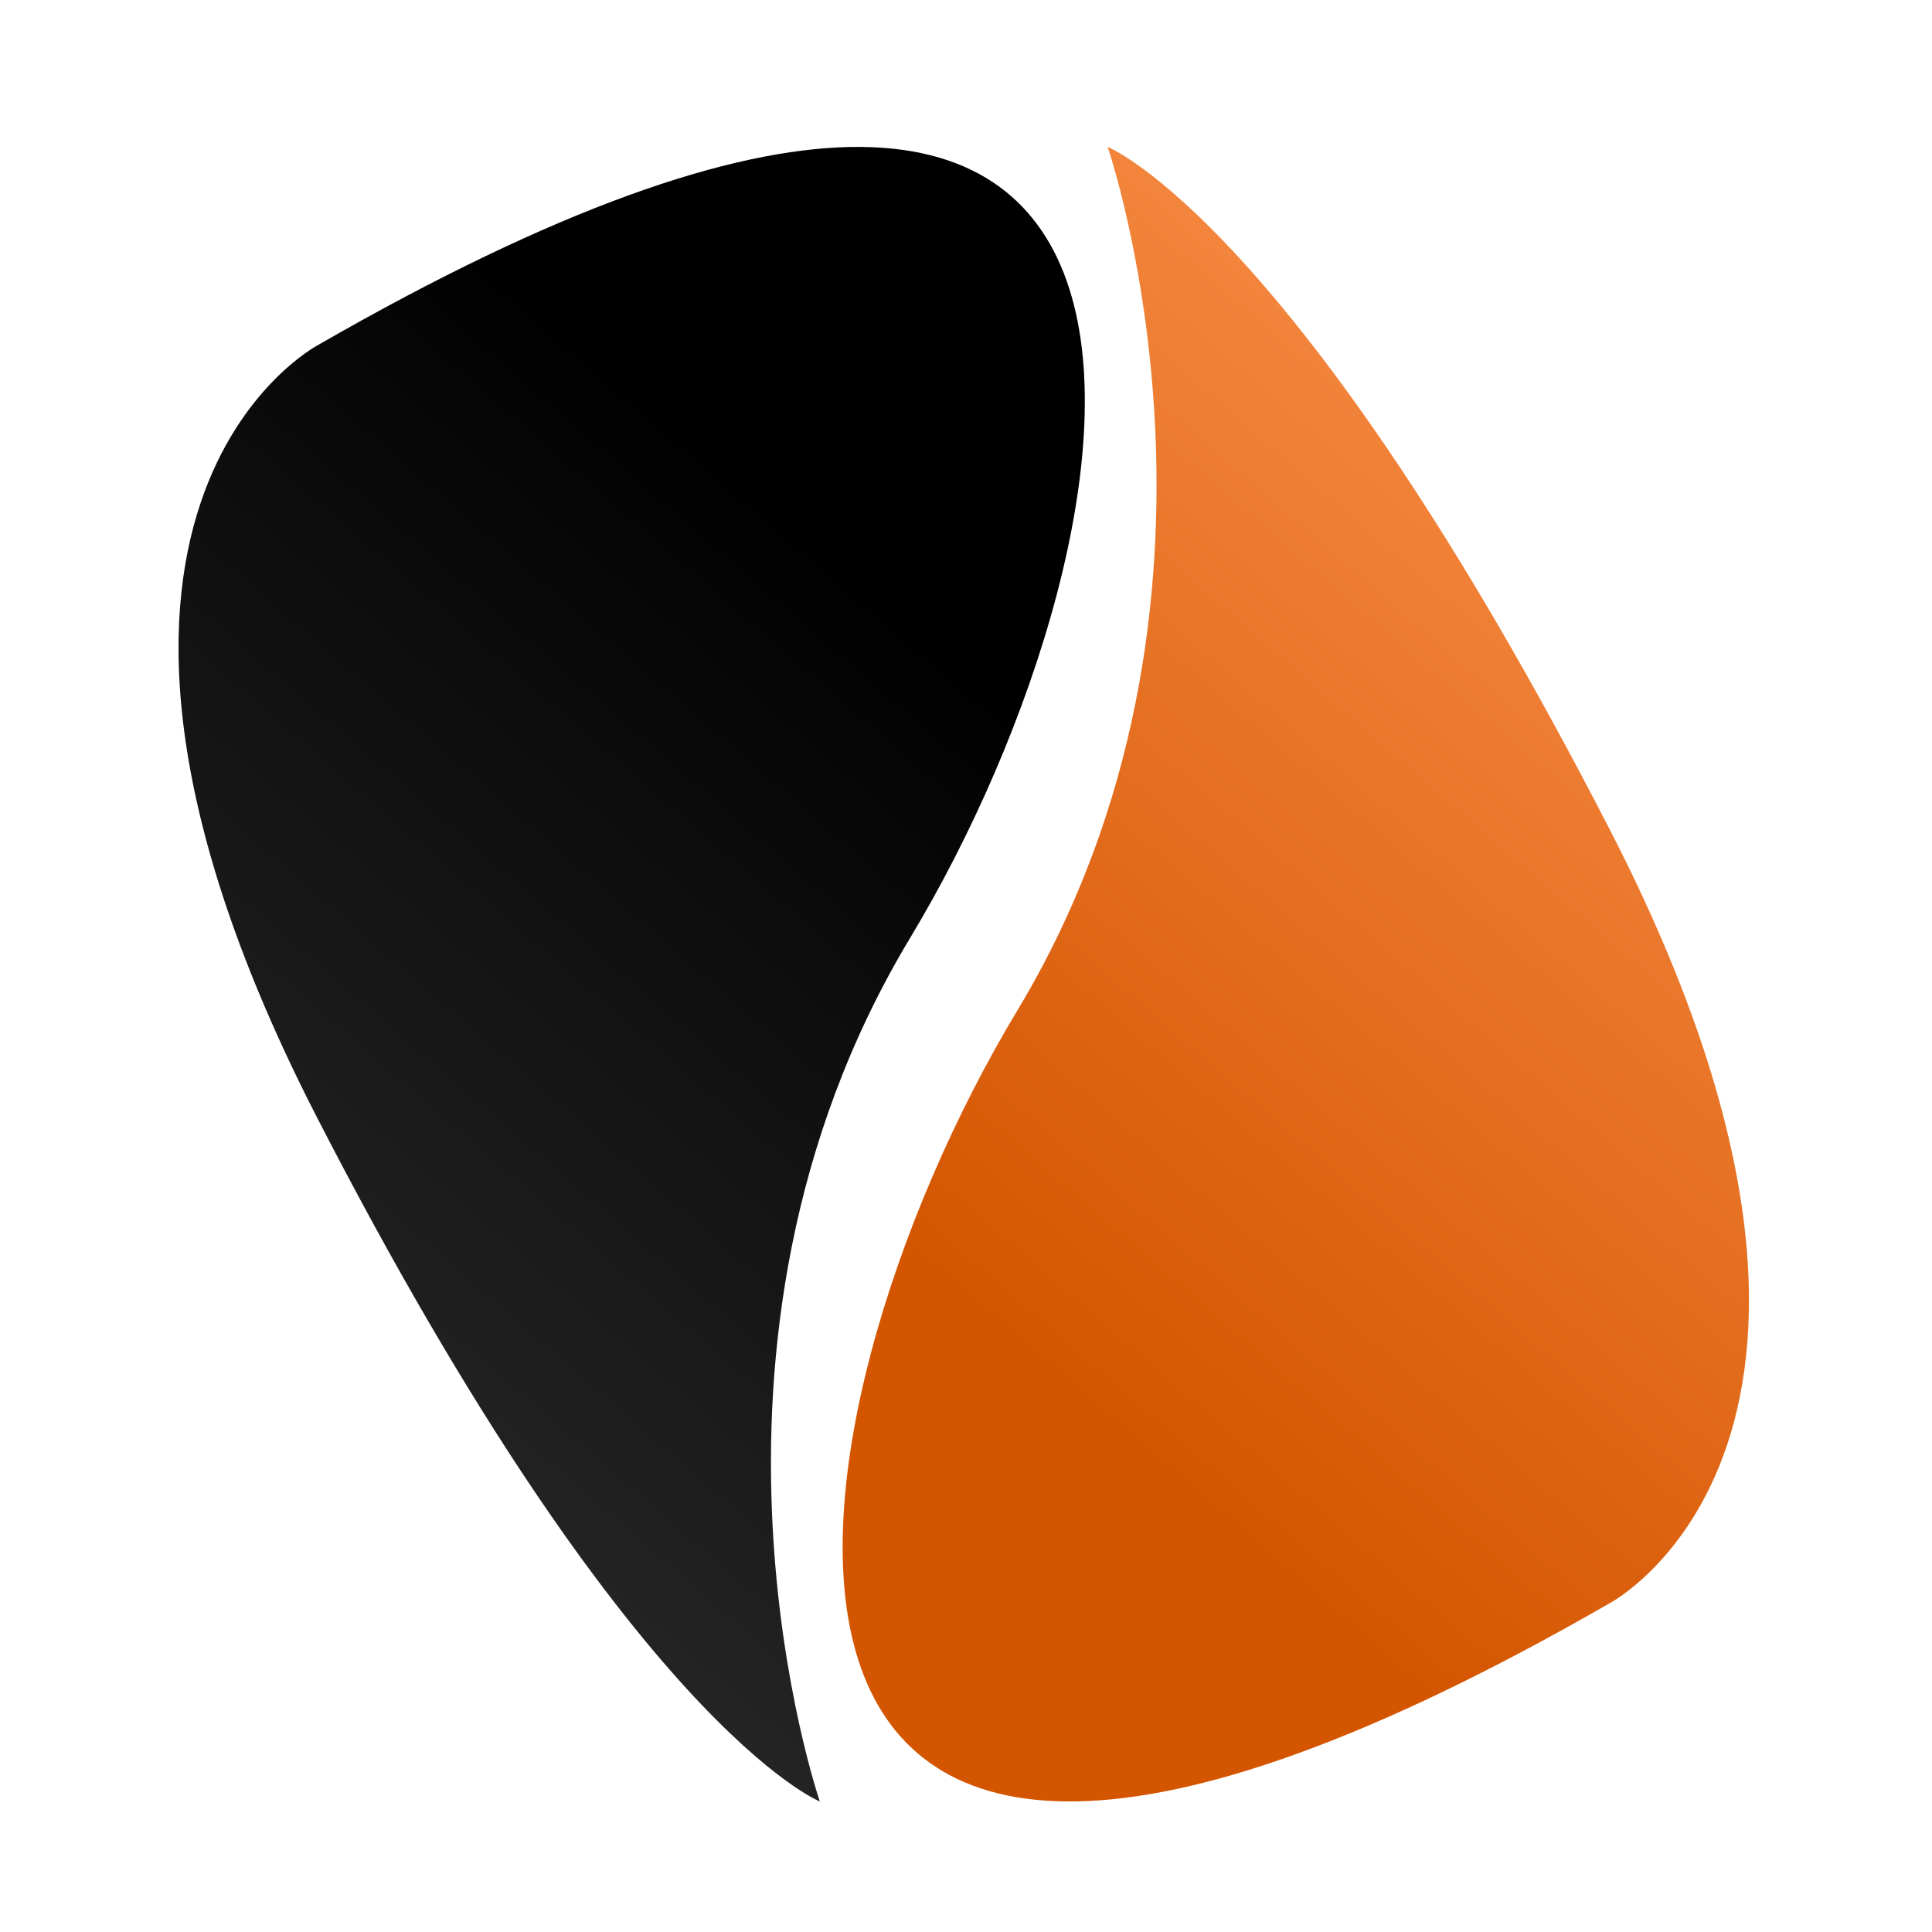
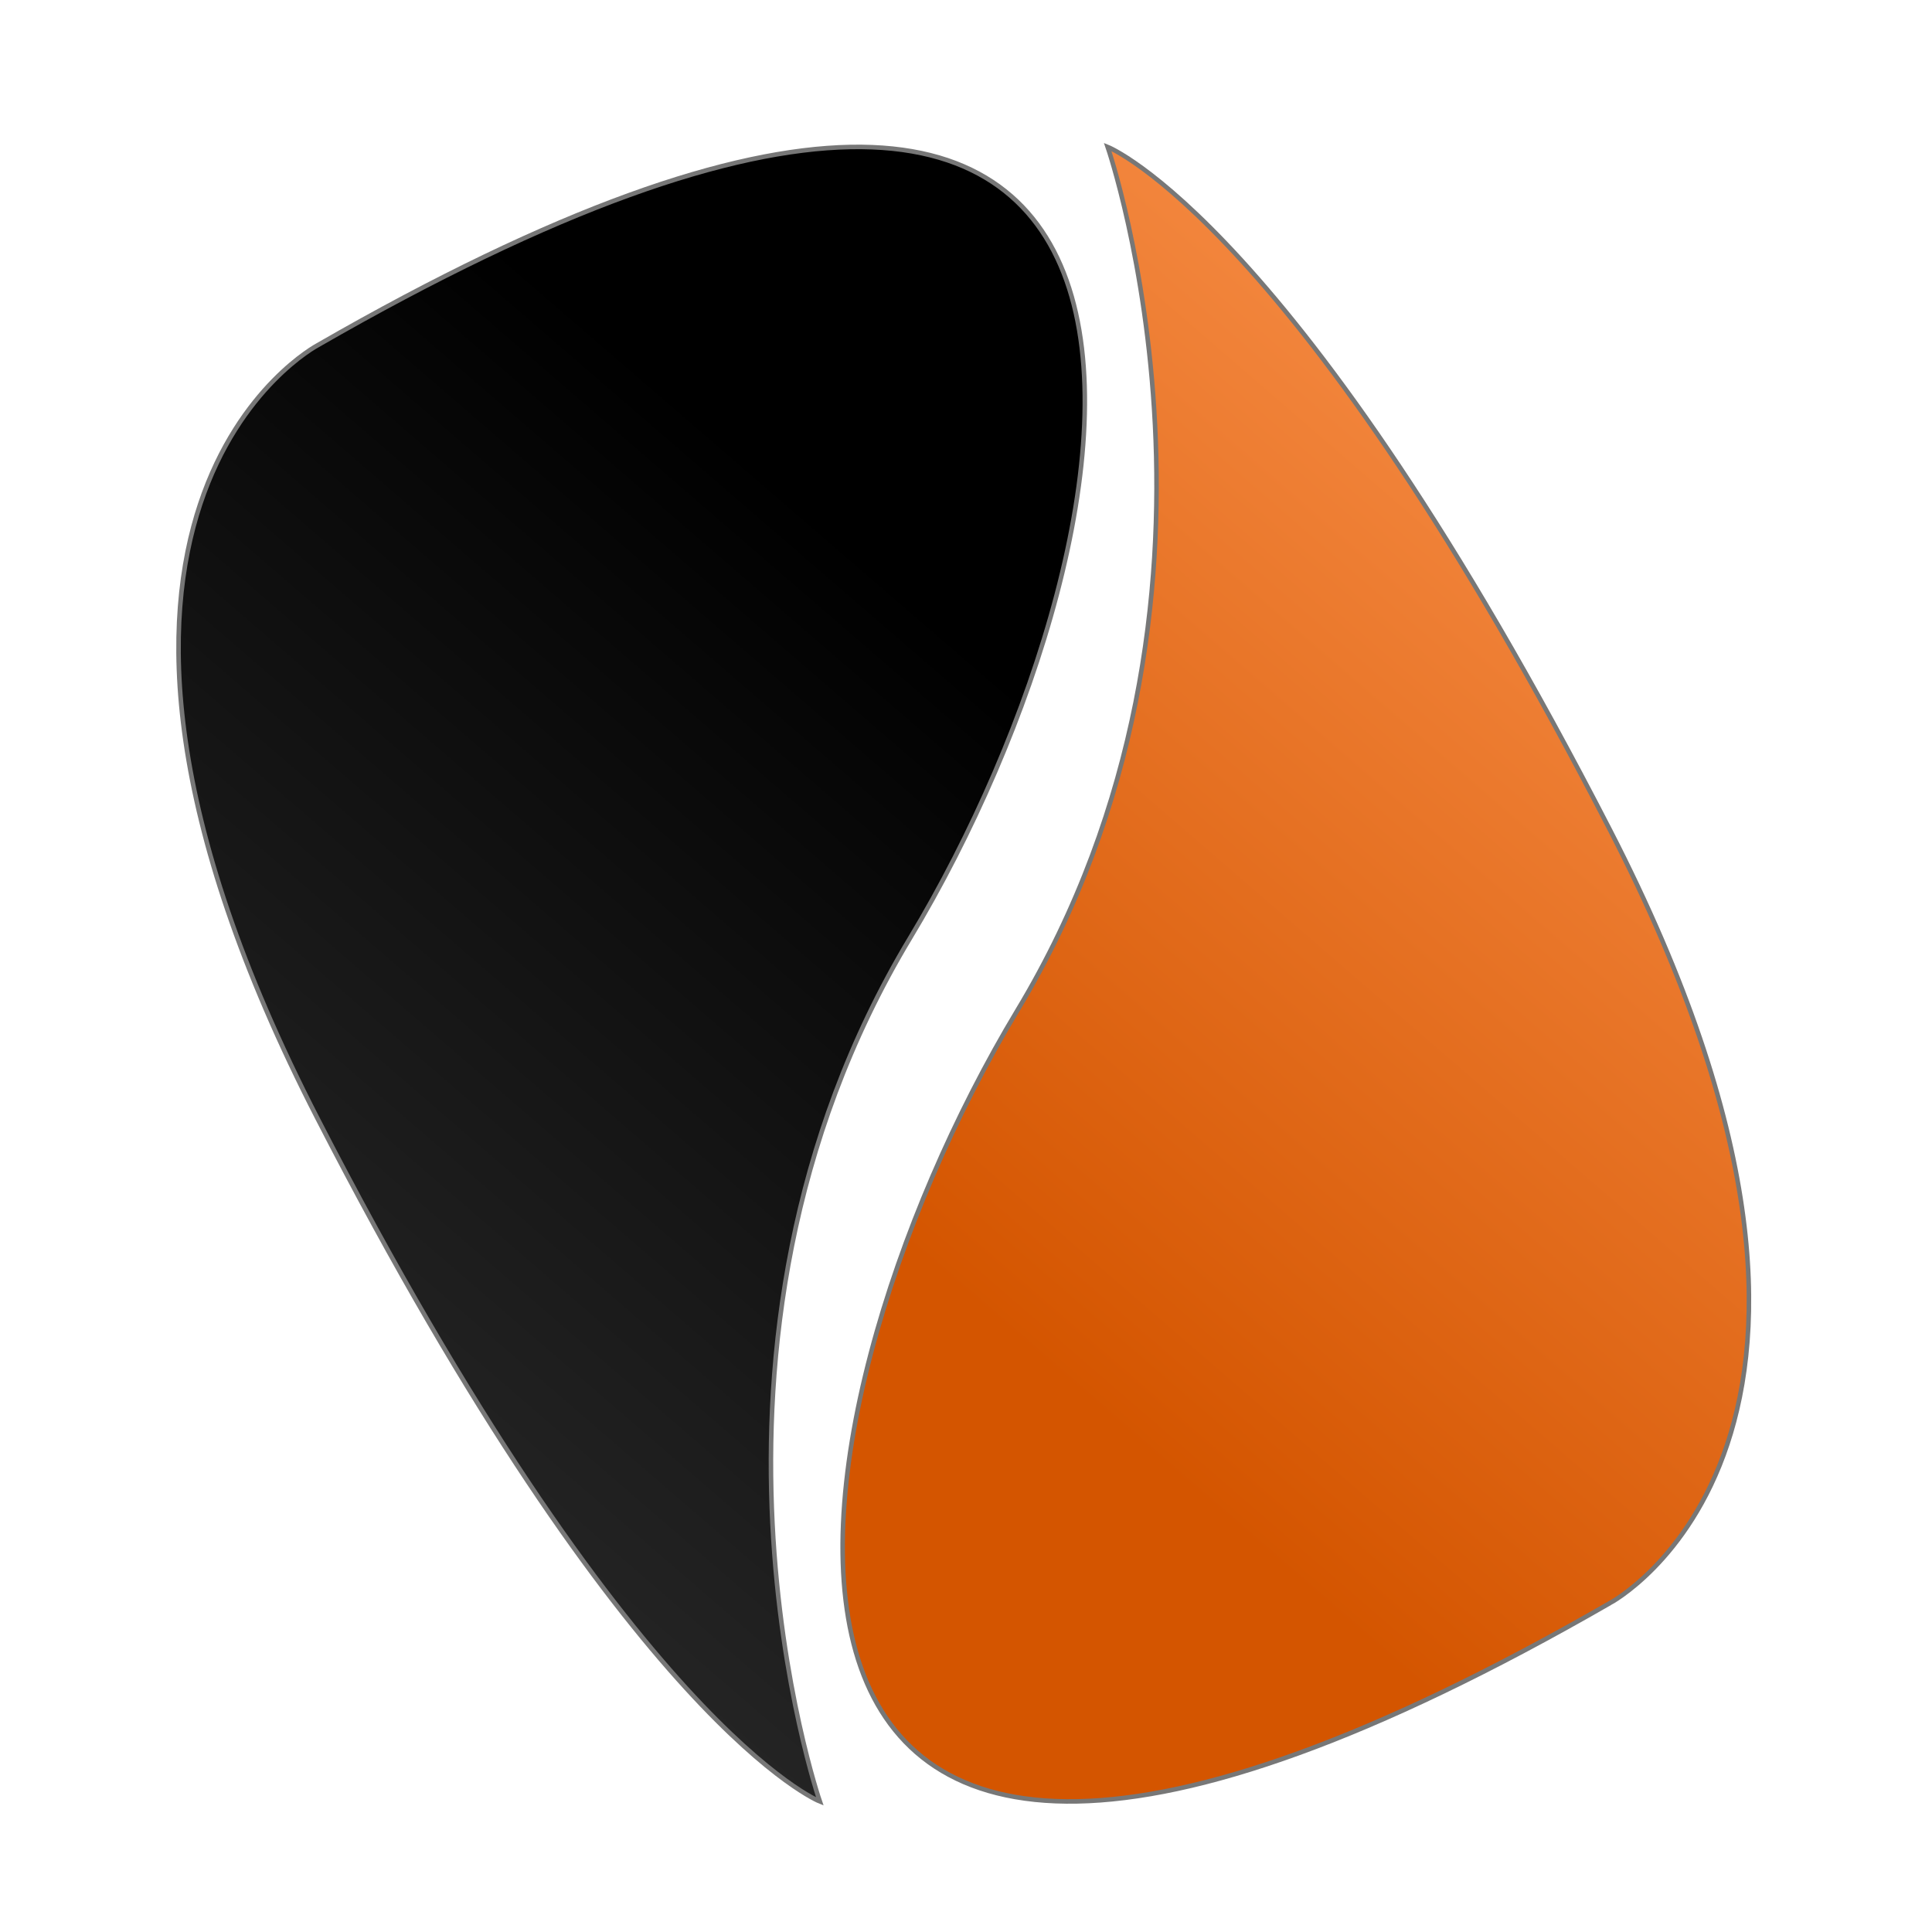
- <svg xmlns="http://www.w3.org/2000/svg" xmlns:xlink="http://www.w3.org/1999/xlink" width="128px" height="128px" viewBox="0 0 128 128" version="1.1" id="SVGRoot">
+ <svg xmlns="http://www.w3.org/2000/svg" xmlns:xlink="http://www.w3.org/1999/xlink" id="SVGRoot" version="1.1" viewBox="0 0 128 128" height="128px" width="128px">
  <defs id="defs4518">
    <linearGradient id="linearGradient5328">
-       <stop id="stop5324" offset="0" style="stop-color:#ff9955;stop-opacity:1" />
-       <stop id="stop5326" offset="1" style="stop-color:#d45500;stop-opacity:1" />
+       <stop style="stop-color:#ff9955;stop-opacity:1" offset="0" id="stop5324" />
+       <stop style="stop-color:#d45500;stop-opacity:1" offset="1" id="stop5326" />
    </linearGradient>
    <linearGradient id="BlackKoi">
-       <stop style="stop-color:#333333;stop-opacity:1" offset="0" id="stop5233" />
-       <stop style="stop-color:#000000;stop-opacity:1" offset="1" id="stop5235" />
+       <stop id="stop5233" offset="0" style="stop-color:#333333;stop-opacity:1" />
+       <stop id="stop5235" offset="1" style="stop-color:#000000;stop-opacity:1" />
    </linearGradient>
-     <linearGradient xlink:href="#BlackKoi" id="linearGradient5239" x1="11.536" y1="119.567" x2="72.02" y2="49.51" gradientUnits="userSpaceOnUse" />
-     <linearGradient gradientTransform="rotate(-180,63.85091,64.54285)" xlink:href="#linearGradient5328" id="linearGradient5239-1" x1="11.682" y1="119.129" x2="71.582" y2="49.802" gradientUnits="userSpaceOnUse" />
+     <linearGradient gradientUnits="userSpaceOnUse" y2="49.51" x2="72.02" y1="119.567" x1="11.536" id="linearGradient5239" xlink:href="#BlackKoi" />
+     <linearGradient gradientUnits="userSpaceOnUse" y2="49.802" x2="71.582" y1="119.129" x1="11.682" id="linearGradient5239-1" xlink:href="#linearGradient5328" gradientTransform="rotate(-180,63.85091,64.54285)" />
  </defs>
  <g id="layer1">
-     <path style="fill:url(#linearGradient5239);stroke:none;stroke-width:1px;stroke-linecap:butt;stroke-linejoin:miter;stroke-opacity:1;fill-opacity:1" d="m 21.039,22.877 c 0,0 -20.725,10.946 0,51.229 20.725,40.283 33.277,45.245 33.277,45.245 0,0 -10.363,-30.066 5.984,-57.213 C 76.647,34.991 84.674,-13.757 21.039,22.877 Z" id="path5179-5" />
-     <path style="fill:url(#linearGradient5239-1);fill-opacity:1;stroke:none;stroke-width:1px;stroke-linecap:butt;stroke-linejoin:miter;stroke-opacity:1" d="m 106.662,106.209 c 0,0 20.725,-10.946 0,-51.229 C 85.937,14.697 73.385,9.734 73.385,9.734 c 0,0 10.363,30.066 -5.984,57.213 -16.347,27.147 -24.374,75.895 39.261,39.261 z" id="path5179-5-0" />
+     <path id="path5179-5" d="m 21.039,22.877 c 0,0 -20.725,10.946 0,51.229 20.725,40.283 33.277,45.245 33.277,45.245 0,0 -10.363,-30.066 5.984,-57.213 C 76.647,34.991 84.674,-13.757 21.039,22.877 Z" style="fill:url(#linearGradient5239);stroke:#777777;stroke-width:0.3;stroke-linecap:butt;stroke-linejoin:miter;stroke-opacity:1;fill-opacity:1;stroke-miterlimit:4;stroke-dasharray:none;opacity:1" />
+     <path id="path5179-5-0" d="m 106.662,106.209 c 0,0 20.725,-10.946 0,-51.229 C 85.937,14.697 73.385,9.734 73.385,9.734 c 0,0 10.363,30.066 -5.984,57.213 -16.347,27.147 -24.374,75.895 39.261,39.261 z" style="fill:url(#linearGradient5239-1);fill-opacity:1;stroke:#777777;stroke-width:0.3;stroke-linecap:butt;stroke-linejoin:miter;stroke-opacity:1;stroke-miterlimit:4;stroke-dasharray:none" />
  </g>
</svg>
